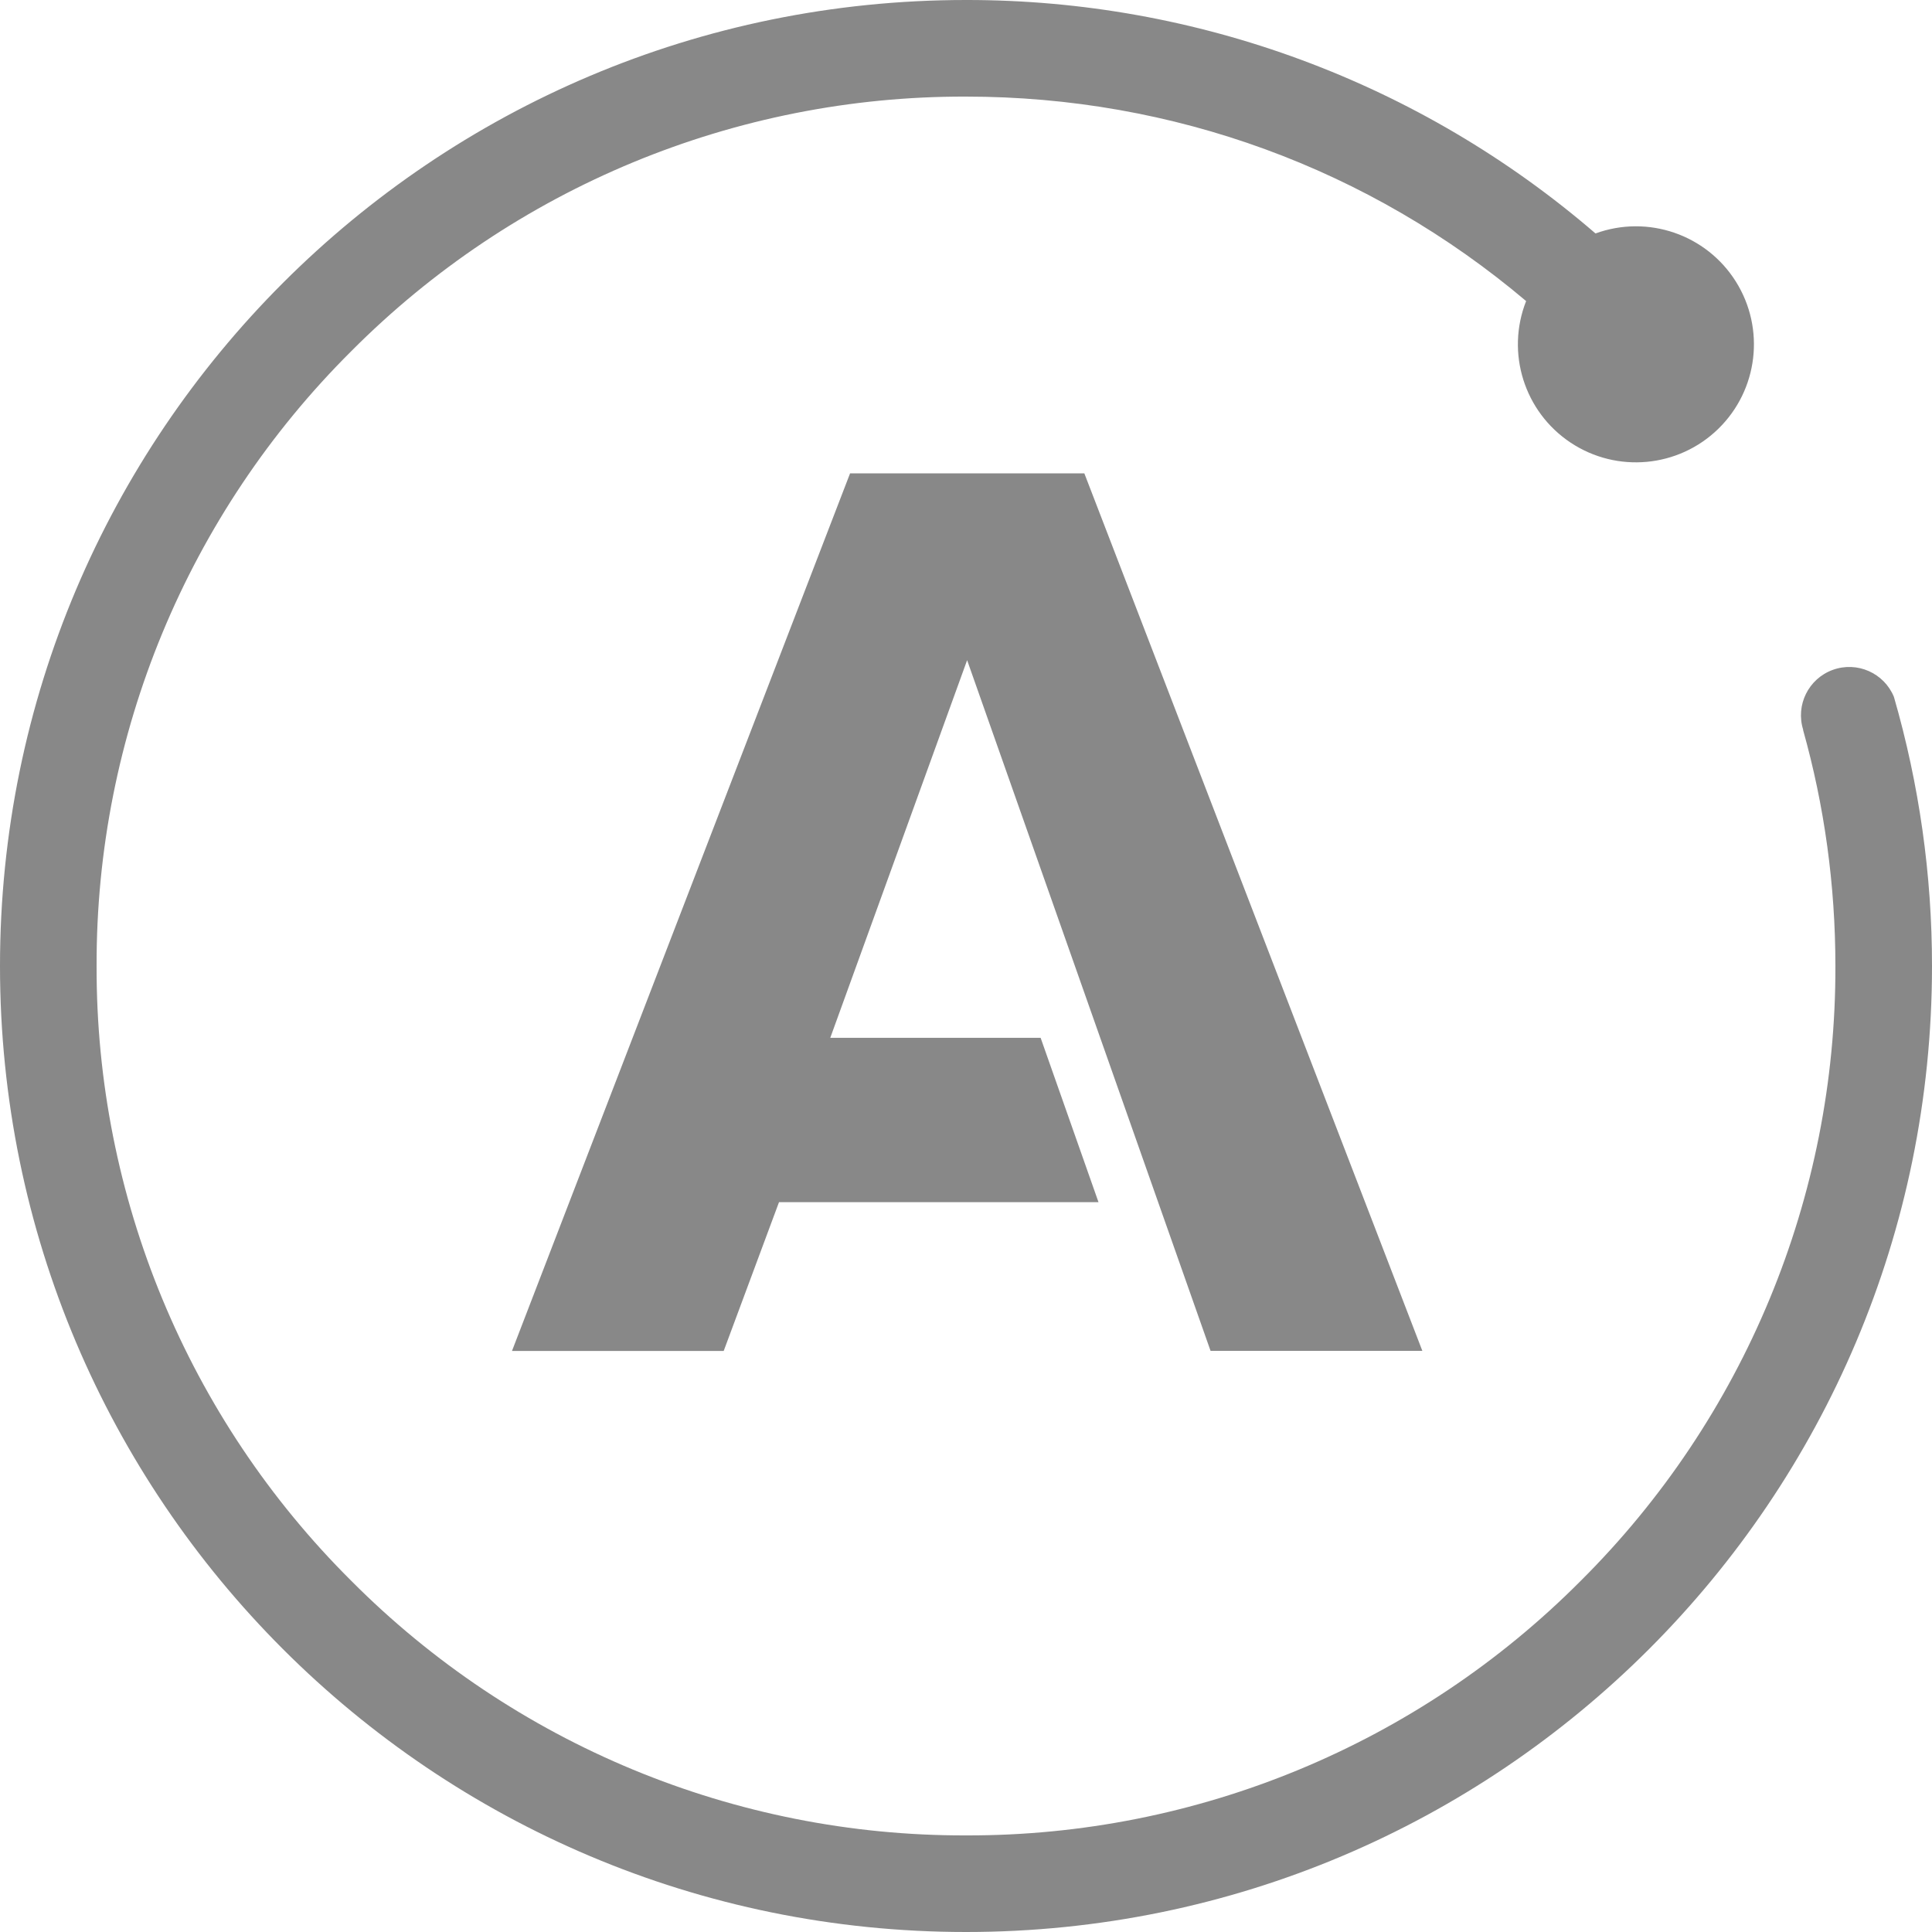
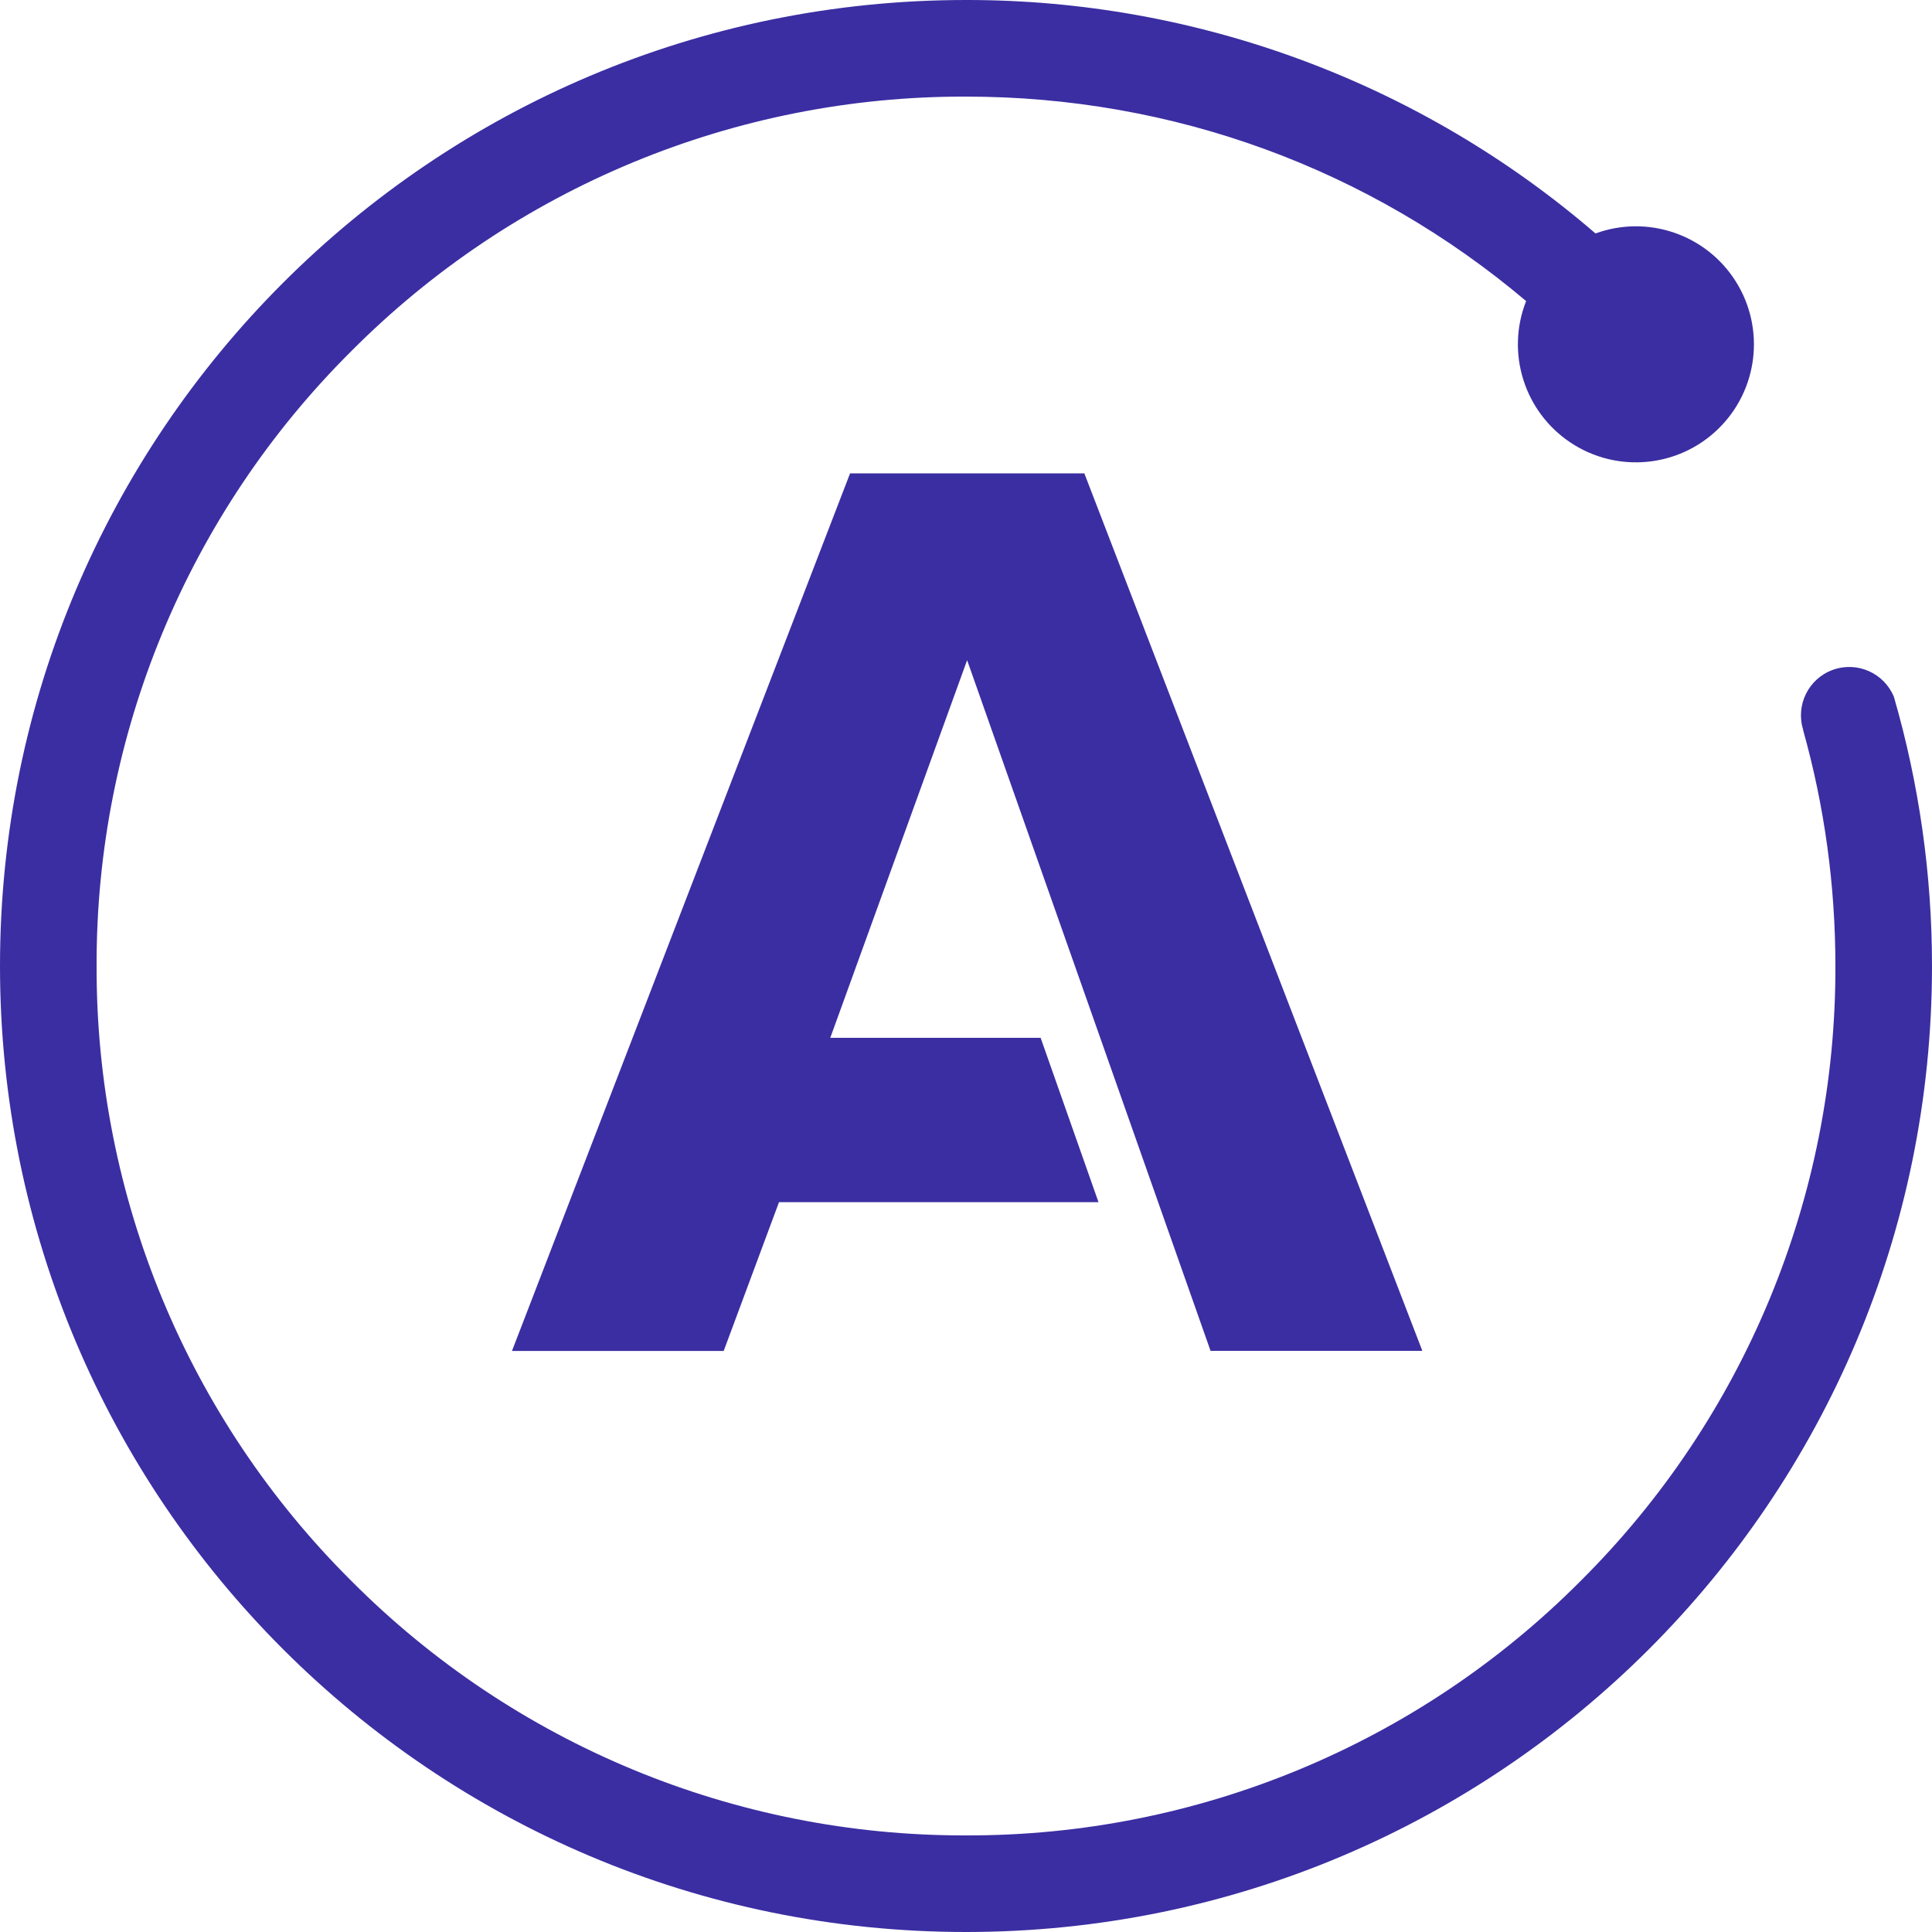
- <svg xmlns="http://www.w3.org/2000/svg" viewBox="0 0 24 24" fill="#888888" role="img" aria-hidden="true">
+ <svg xmlns="http://www.w3.org/2000/svg" viewBox="0 0 24 24" fill="#3B2EA2" role="img" aria-hidden="true">
  <path d="M12,0C5.372,0 0,5.373 0,12 0,18.628 5.372,24 12,24 18.627,24 24,18.628 24,12A12.014,12.014 0 0 0 23.527,8.657 0.6,0.6 0 0 0 22.4,9.066H22.398C22.663,10.009 22.8,10.994 22.8,12A10.73,10.73 0 0 1 19.637,19.637 10.729,10.729 0 0 1 12,22.8 10.73,10.73 0 0 1 4.363,19.637 10.728,10.728 0 0 1 1.2,12 10.73,10.73 0 0 1 4.363,4.363 10.728,10.728 0 0 1 12,1.2C14.576,1.2 17.013,2.096 18.958,3.74A1.466,1.466 0 1 0 19.82,2.9 11.953,11.953 0 0 0 12,0ZM10.56,5.88 6.36,16.782H8.99L9.677,14.934H13.646L12.927,12.892H10.314L12.014,8.201 15.038,16.781H17.669L13.47,5.88Z" />
</svg>
